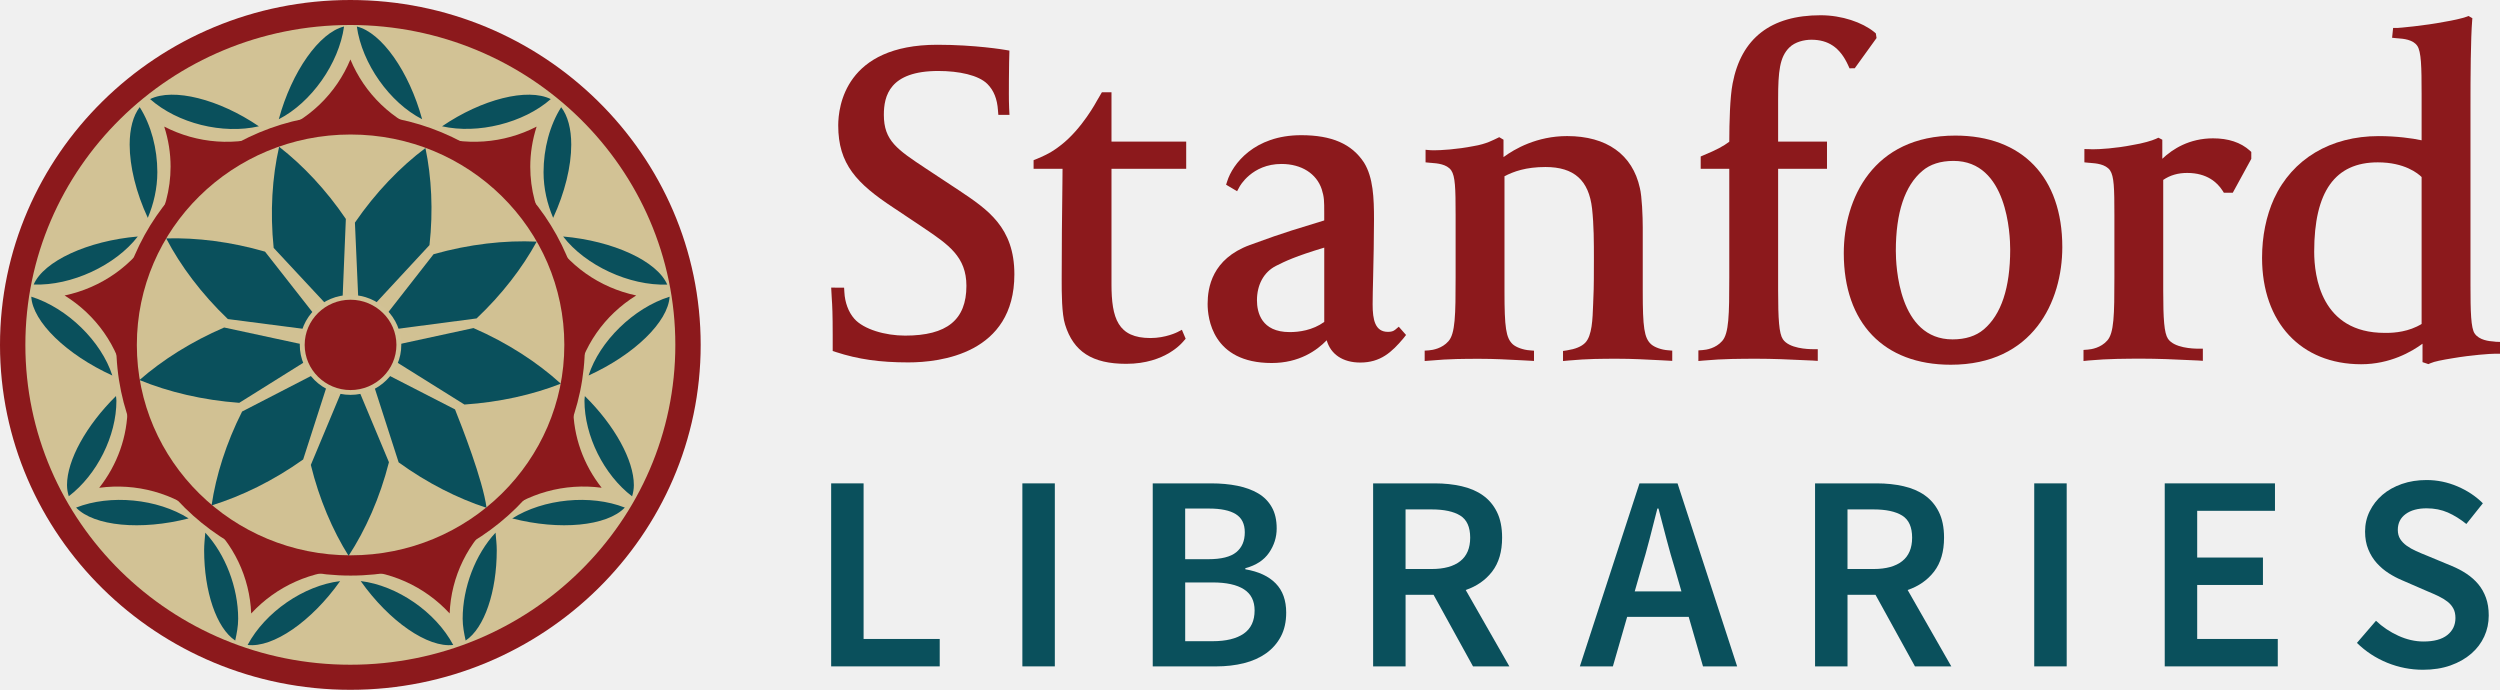
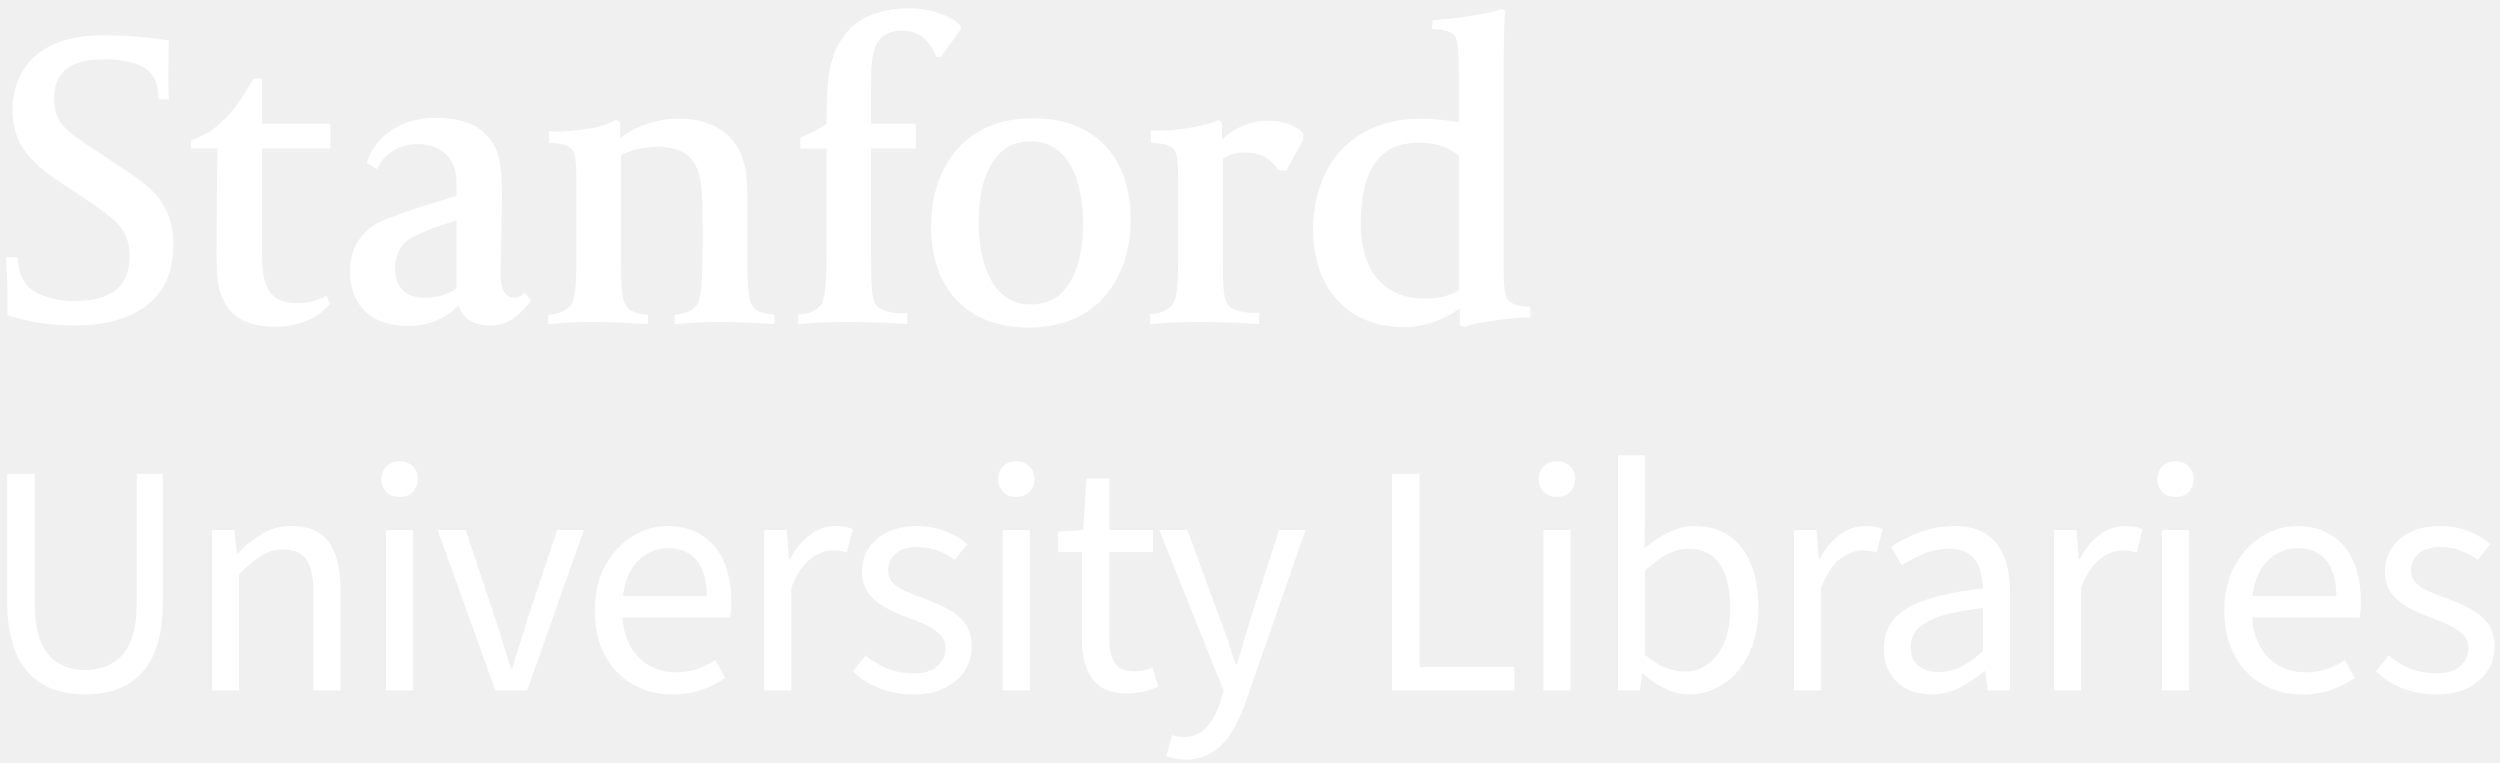
- <svg xmlns="http://www.w3.org/2000/svg" version="1.1" id="Signature_Templates" x="0px" y="0px" width="107.221px" height="29.585px" viewBox="0 0 107.221 29.585" enable-background="new 0 0 107.221 29.585" xml:space="preserve">
+ <svg xmlns="http://www.w3.org/2000/svg" version="1.1" viewBox="0 0 590.4 180">
  <g>
-     <g>
-       <path fill="#8C191C" d="M54.542,15.569c-2.551,0-2.749-1.938-2.749-2.531c0-0.699,0.186-1.934,1.813-2.531    c1.677-0.617,2.036-0.689,3.188-1.053V9.157c0-0.561,0-0.695-0.108-1.043c-0.223-0.666-0.864-1.082-1.727-1.082    c-1.274,0-1.795,0.969-1.799,0.98l-0.103,0.189l-0.472-0.279l0.047-0.145c0.229-0.734,1.155-1.979,3.173-1.979    c1.312,0,2.17,0.373,2.696,1.176c0.395,0.639,0.428,1.52,0.428,2.443c0,0.809-0.021,1.713-0.037,2.441    c-0.013,0.5-0.022,0.932-0.022,1.197c0,0.664,0.105,1.178,0.659,1.178c0.139,0,0.229-0.027,0.309-0.092l0.153-0.129l0.312,0.354    L60.199,14.5c-0.513,0.613-0.996,1.049-1.861,1.049c-0.747,0-1.268-0.355-1.438-0.955C56.48,15.028,55.725,15.569,54.542,15.569z     M56.795,10.62c-1.249,0.375-1.679,0.586-2.066,0.781c-0.539,0.273-0.82,0.826-0.82,1.479c0,0.508,0.183,1.363,1.405,1.363    c0.402,0,0.98-0.076,1.481-0.436V10.62z" />
-     </g>
-     <g>
+     <g id="Stacked_Logo">
      <g>
-         <path fill="#8C191C" d="M38.956,15.543c-1.222,0-2.151-0.133-3.108-0.445l-0.135-0.043v-0.684c0-0.912-0.018-1.271-0.039-1.561     l-0.026-0.475l0.554,0.004l0.012,0.197c0.022,0.424,0.168,0.842,0.426,1.135c0.4,0.453,1.323,0.723,2.179,0.723     c1.794,0,2.629-0.676,2.629-2.135c0-1.248-0.771-1.768-1.838-2.488l-0.17-0.115l-1.127-0.752C36.746,7.87,35.95,7.04,35.95,5.381     c0-0.812,0.306-3.461,4.25-3.461c1.62,0,2.868,0.211,2.922,0.221l0.17,0.029l-0.004,0.166c0,0.006-0.017,0.52-0.017,1.078     c0,0.439-0.008,0.82,0.009,1.217l0.015,0.295h-0.478l-0.015-0.186c-0.033-0.5-0.179-0.861-0.455-1.139     c-0.38-0.379-1.218-0.557-2.106-0.557c-2.092,0-2.334,1.074-2.334,1.881c0,1.109,0.567,1.484,1.81,2.307l1.428,0.943     c1.212,0.811,2.36,1.576,2.36,3.59C43.505,15.174,40.323,15.543,38.956,15.543z" />
+         <path d="M20.12,164.001c-2.652,0-5.084-.378-7.293-1.131-2.211-.753-4.147-1.976-5.812-3.666-1.665-1.689-2.964-3.939-3.899-6.747-.937-2.808-1.404-6.213-1.404-10.218v-30.342h6.474v30.498c0,4.005.533,7.164,1.6,9.477,1.064,2.314,2.496,3.952,4.29,4.914,1.794.962,3.809,1.443,6.045,1.443s4.276-.48,6.123-1.443c1.845-.962,3.314-2.6,4.406-4.914,1.093-2.313,1.639-5.472,1.639-9.477v-30.498h6.162v30.342c0,4.005-.456,7.41-1.365,10.218-.91,2.808-2.197,5.058-3.861,6.747-1.665,1.69-3.614,2.913-5.85,3.666-2.236.753-4.654,1.131-7.254,1.131Z" fill="#fff" />
+         <path d="M50.071,163.065v-37.908h5.304l.546,5.46h.234c1.819-1.819,3.743-3.34,5.771-4.563,2.028-1.221,4.341-1.833,6.942-1.833,4.003,0,6.929,1.262,8.774,3.783,1.846,2.523,2.77,6.201,2.77,11.037v24.024h-6.396v-23.166c0-3.588-.56-6.174-1.677-7.761-1.119-1.586-2.952-2.379-5.499-2.379-1.925,0-3.654.495-5.188,1.482-1.534.989-3.264,2.445-5.187,4.368v27.456h-6.396Z" fill="#fff" />
+         <path d="M94.374,117.357c-1.248,0-2.275-.39-3.081-1.17-.807-.78-1.209-1.794-1.209-3.042s.402-2.262,1.209-3.042c.806-.78,1.833-1.17,3.081-1.17s2.274.39,3.081,1.17c.806.78,1.209,1.794,1.209,3.042s-.403,2.262-1.209,3.042c-.807.78-1.833,1.17-3.081,1.17ZM91.177,163.065v-37.908h6.396v37.908h-6.396Z" fill="#fff" />
+         <path d="M116.993,163.065l-13.65-37.908h6.631l7.176,21.528c.571,1.821,1.156,3.679,1.755,5.577.597,1.899,1.182,3.758,1.755,5.577h.312c.519-1.819,1.092-3.678,1.716-5.577.624-1.897,1.195-3.756,1.716-5.577l7.176-21.528h6.318l-13.416,37.908h-7.488Z" fill="#fff" />
+         <path d="M158.724,164.001c-3.381,0-6.462-.793-9.243-2.379-2.782-1.586-4.979-3.848-6.591-6.786-1.612-2.937-2.418-6.513-2.418-10.725,0-4.107.831-7.644,2.496-10.608,1.664-2.964,3.795-5.251,6.396-6.864,2.6-1.611,5.354-2.418,8.268-2.418,3.224,0,5.967.741,8.229,2.223,2.262,1.482,3.964,3.549,5.108,6.201,1.144,2.652,1.716,5.772,1.716,9.36,0,.676-.013,1.326-.039,1.95s-.116,1.248-.272,1.872h-27.3v-5.07h21.84c0-3.639-.794-6.435-2.379-8.385-1.587-1.95-3.861-2.925-6.825-2.925-1.716,0-3.406.481-5.07,1.443-1.664.962-3.029,2.509-4.095,4.641-1.066,2.133-1.599,4.967-1.599,8.502,0,3.225.558,5.928,1.677,8.112,1.117,2.184,2.639,3.835,4.562,4.953,1.924,1.119,4.029,1.677,6.318,1.677,1.819,0,3.522-.26,5.109-.78,1.585-.52,3.028-1.221,4.329-2.106l2.34,4.212c-1.665,1.144-3.523,2.08-5.577,2.808-2.055.728-4.382,1.092-6.981,1.092Z" fill="#fff" />
+         <path d="M180.485,163.065v-37.908h5.304l.546,6.864h.234c1.247-2.391,2.808-4.29,4.68-5.694,1.872-1.404,3.899-2.106,6.084-2.106.831,0,1.56.053,2.184.156.624.105,1.248.312,1.872.624l-1.403,5.46c-.573-.156-1.105-.273-1.6-.351-.495-.078-1.131-.117-1.911-.117-1.612,0-3.289.65-5.03,1.95-1.743,1.3-3.265,3.562-4.563,6.786v24.336h-6.396Z" fill="#fff" />
+         <path d="M215.583,164.001c-2.757,0-5.369-.481-7.839-1.443-2.471-.962-4.562-2.301-6.279-4.017l2.965-3.744c1.663,1.353,3.393,2.393,5.187,3.12,1.794.729,3.861,1.092,6.201,1.092,2.496,0,4.368-.585,5.616-1.755s1.872-2.561,1.872-4.173c0-1.299-.43-2.379-1.287-3.237-.858-.858-1.925-1.585-3.198-2.184-1.274-.597-2.64-1.157-4.095-1.677-1.872-.675-3.666-1.469-5.383-2.379-1.716-.909-3.107-2.054-4.173-3.432-1.066-1.377-1.599-3.106-1.599-5.187,0-3.067,1.156-5.628,3.471-7.683,2.313-2.053,5.524-3.081,9.633-3.081,2.341,0,4.524.404,6.553,1.209,2.027.807,3.77,1.833,5.226,3.081l-2.964,3.666c-1.353-.936-2.73-1.664-4.134-2.184-1.404-.52-2.964-.78-4.681-.78-2.392,0-4.146.546-5.265,1.638-1.119,1.092-1.677,2.367-1.677,3.822,0,1.145.338,2.094,1.014,2.847.676.754,1.625,1.417,2.848,1.989,1.221.573,2.612,1.119,4.173,1.638,1.976.729,3.86,1.548,5.654,2.457,1.794.91,3.25,2.081,4.368,3.51,1.118,1.431,1.677,3.29,1.677,5.577,0,2.081-.533,3.966-1.599,5.655-1.066,1.69-2.626,3.056-4.68,4.095-2.055,1.04-4.59,1.56-7.605,1.56Z" fill="#fff" />
+         <path d="M239.996,117.357c-1.248,0-2.275-.39-3.081-1.17-.807-.78-1.209-1.794-1.209-3.042s.402-2.262,1.209-3.042c.806-.78,1.833-1.17,3.081-1.17s2.274.39,3.081,1.17c.806.78,1.209,1.794,1.209,3.042s-.403,2.262-1.209,3.042c-.807.78-1.833,1.17-3.081,1.17ZM236.799,163.065v-37.908h6.396v37.908h-6.396Z" fill="#fff" />
+         <path d="M266.359,163.767c-4.005,0-6.812-1.17-8.424-3.51-1.612-2.34-2.418-5.382-2.418-9.126v-20.748h-5.616v-4.836l5.928-.39.78-12.168h5.382v12.168h10.296v5.226h-10.296v20.826c0,2.289.429,4.083,1.287,5.382.858,1.3,2.379,1.95,4.562,1.95.676,0,1.378-.064,2.106-.195.728-.129,1.455-.376,2.184-.741l1.404,4.524c-.988.468-2.105.858-3.354,1.17s-2.523.468-3.822.468Z" fill="#fff" />
+         <path d="M279.854,179.367c-.832,0-1.625-.078-2.379-.234-.754-.156-1.442-.339-2.066-.546l1.403-4.992c.469.156.937.273,1.404.351.468.078.909.117,1.326.117,2.184,0,3.965-.768,5.343-2.301,1.377-1.534,2.457-3.471,3.237-5.811l.858-2.808-15.211-37.986h6.631l7.722,20.982c.624,1.612,1.248,3.354,1.872,5.226.624,1.872,1.221,3.693,1.794,5.46h.312c.572-1.767,1.132-3.574,1.678-5.421.546-1.845,1.053-3.6,1.521-5.265l6.786-20.982h6.24l-14.274,41.028c-.885,2.496-1.95,4.745-3.198,6.747-1.248,2.001-2.757,3.574-4.523,4.719-1.769,1.143-3.927,1.716-6.475,1.716Z" fill="#fff" />
+         <path d="M328.759,163.065v-51.168h6.475v45.63h22.386v5.538h-28.86Z" fill="#fff" />
+         <path d="M367.68,117.357c-1.248,0-2.275-.39-3.081-1.17-.807-.78-1.209-1.794-1.209-3.042s.402-2.262,1.209-3.042c.806-.78,1.833-1.17,3.081-1.17s2.274.39,3.081,1.17c.806.78,1.209,1.794,1.209,3.042s-.403,2.262-1.209,3.042c-.807.78-1.833,1.17-3.081,1.17ZM364.483,163.065v-37.908h6.396v37.908h-6.396Z" fill="#fff" />
+         <path d="M398.879,164.001c-1.769,0-3.588-.429-5.46-1.287s-3.666-2.04-5.382-3.549h-.234l-.546,3.9h-5.147v-55.536h6.396v15.132l-.156,6.864c1.716-1.507,3.601-2.769,5.655-3.783,2.054-1.014,4.12-1.521,6.201-1.521,3.275,0,6.031.793,8.268,2.379,2.235,1.586,3.926,3.822,5.07,6.708,1.144,2.886,1.716,6.279,1.716,10.179,0,4.317-.768,8.008-2.301,11.076-1.534,3.069-3.549,5.409-6.045,7.02s-5.175,2.418-8.034,2.418ZM397.787,158.619c2.079,0,3.938-.597,5.577-1.794,1.638-1.195,2.925-2.925,3.86-5.187.937-2.262,1.404-4.953,1.404-8.073,0-2.755-.339-5.187-1.014-7.293-.677-2.106-1.743-3.744-3.198-4.914-1.456-1.17-3.381-1.755-5.772-1.755-1.56,0-3.186.429-4.875,1.287-1.69.858-3.445,2.145-5.265,3.861v19.89c1.664,1.456,3.315,2.483,4.953,3.081,1.638.598,3.081.897,4.329.897Z" fill="#fff" />
+         <path d="M423.684,163.065v-37.908h5.304l.546,6.864h.234c1.247-2.391,2.808-4.29,4.68-5.694,1.872-1.404,3.899-2.106,6.084-2.106.831,0,1.56.053,2.184.156.624.105,1.248.312,1.872.624l-1.403,5.46c-.573-.156-1.105-.273-1.6-.351-.495-.078-1.131-.117-1.911-.117-1.612,0-3.289.65-5.03,1.95-1.743,1.3-3.265,3.562-4.563,6.786v24.336h-6.396Z" fill="#fff" />
+         <path d="M456.053,164.001c-2.08,0-3.966-.429-5.655-1.287-1.69-.858-3.029-2.079-4.017-3.666-.988-1.585-1.482-3.522-1.482-5.811,0-4.263,1.872-7.488,5.616-9.672s9.672-3.717,17.784-4.602c-.053-1.56-.3-3.067-.741-4.524-.442-1.455-1.235-2.625-2.379-3.51-1.145-.883-2.729-1.326-4.758-1.326-2.184,0-4.239.403-6.162,1.209-1.924.807-3.641,1.704-5.147,2.691l-2.496-4.368c1.143-.78,2.496-1.546,4.056-2.301,1.56-.753,3.249-1.377,5.07-1.872,1.819-.494,3.744-.741,5.771-.741,3.067,0,5.577.638,7.527,1.911,1.95,1.275,3.38,3.081,4.29,5.421.909,2.34,1.365,5.097,1.365,8.268v23.244h-5.305l-.546-4.524h-.233c-1.821,1.509-3.771,2.796-5.851,3.861-2.08,1.065-4.316,1.599-6.708,1.599ZM457.847,158.697c1.872,0,3.627-.416,5.266-1.248,1.638-.831,3.366-2.053,5.187-3.666v-10.218c-4.265.521-7.632,1.184-10.101,1.989-2.471.807-4.251,1.808-5.344,3.003-1.092,1.197-1.638,2.626-1.638,4.29,0,2.08.649,3.576,1.95,4.485,1.299.91,2.859,1.365,4.68,1.365Z" fill="#fff" />
+         <path d="M485.069,163.065v-37.908h5.304l.546,6.864h.234c1.247-2.391,2.808-4.29,4.68-5.694,1.872-1.404,3.899-2.106,6.084-2.106.831,0,1.56.053,2.184.156.624.105,1.248.312,1.872.624l-1.403,5.46c-.573-.156-1.105-.273-1.6-.351-.495-.078-1.131-.117-1.911-.117-1.612,0-3.289.65-5.03,1.95-1.743,1.3-3.265,3.562-4.563,6.786v24.336h-6.396Z" fill="#fff" />
+         <path d="M513.772,117.357c-1.248,0-2.275-.39-3.081-1.17-.807-.78-1.209-1.794-1.209-3.042s.402-2.262,1.209-3.042c.806-.78,1.833-1.17,3.081-1.17s2.274.39,3.081,1.17c.806.78,1.209,1.794,1.209,3.042s-.403,2.262-1.209,3.042c-.807.78-1.833,1.17-3.081,1.17ZM510.574,163.065v-37.908h6.396v37.908h-6.396Z" fill="#fff" />
+         <path d="M543.566,164.001c-3.381,0-6.462-.793-9.243-2.379-2.782-1.586-4.979-3.848-6.591-6.786-1.612-2.937-2.418-6.513-2.418-10.725,0-4.107.831-7.644,2.496-10.608,1.664-2.964,3.795-5.251,6.396-6.864,2.6-1.611,5.354-2.418,8.268-2.418,3.224,0,5.967.741,8.229,2.223,2.262,1.482,3.964,3.549,5.108,6.201,1.144,2.652,1.716,5.772,1.716,9.36,0,.676-.013,1.326-.039,1.95s-.116,1.248-.272,1.872h-27.3v-5.07h21.84c0-3.639-.794-6.435-2.379-8.385-1.587-1.95-3.861-2.925-6.825-2.925-1.716,0-3.406.481-5.07,1.443-1.664.962-3.029,2.509-4.095,4.641-1.066,2.133-1.599,4.967-1.599,8.502,0,3.225.558,5.928,1.677,8.112,1.117,2.184,2.639,3.835,4.562,4.953,1.924,1.119,4.029,1.677,6.318,1.677,1.819,0,3.522-.26,5.109-.78,1.585-.52,3.028-1.221,4.329-2.106l2.34,4.212c-1.665,1.144-3.523,2.08-5.577,2.808-2.055.728-4.382,1.092-6.981,1.092Z" fill="#fff" />
+         <path d="M575.233,164.001c-2.757,0-5.369-.481-7.839-1.443-2.471-.962-4.562-2.301-6.279-4.017l2.965-3.744c1.663,1.353,3.393,2.393,5.187,3.12,1.794.729,3.861,1.092,6.201,1.092,2.496,0,4.368-.585,5.616-1.755s1.872-2.561,1.872-4.173c0-1.299-.43-2.379-1.287-3.237-.858-.858-1.925-1.585-3.198-2.184-1.274-.597-2.64-1.157-4.095-1.677-1.872-.675-3.666-1.469-5.383-2.379-1.716-.909-3.107-2.054-4.173-3.432-1.066-1.377-1.599-3.106-1.599-5.187,0-3.067,1.156-5.628,3.471-7.683,2.313-2.053,5.524-3.081,9.633-3.081,2.341,0,4.524.404,6.553,1.209,2.027.807,3.77,1.833,5.226,3.081l-2.964,3.666c-1.353-.936-2.73-1.664-4.134-2.184-1.404-.52-2.964-.78-4.681-.78-2.392,0-4.146.546-5.265,1.638-1.119,1.092-1.677,2.367-1.677,3.822,0,1.145.338,2.094,1.014,2.847.676.754,1.625,1.417,2.848,1.989,1.221.573,2.612,1.119,4.173,1.638,1.976.729,3.86,1.548,5.654,2.457,1.794.91,3.25,2.081,4.368,3.51,1.118,1.431,1.677,3.29,1.677,5.577,0,2.081-.533,3.966-1.599,5.655-1.066,1.69-2.626,3.056-4.68,4.095-2.055,1.04-4.59,1.56-7.605,1.56Z" fill="#fff" />
      </g>
-       <g>
-         <path fill="#8C191C" d="M48.301,15.604c-1.453,0-2.262-0.52-2.621-1.684c-0.146-0.461-0.146-1.373-0.146-1.916     c0-1.506,0.014-2.711,0.031-4.109l0.006-0.656h-1.242V6.87l0.122-0.049c0.579-0.238,0.798-0.402,1.054-0.6     c0.905-0.701,1.534-1.887,1.543-1.904l0.21-0.359h0.412v2.115h3.204v1.166h-3.204v4.943c0,1.473,0.275,2.316,1.673,2.316     c0.65,0,1.148-0.25,1.154-0.254l0.192-0.1l0.162,0.383l-0.08,0.092C50.738,14.657,50.012,15.604,48.301,15.604z" />
-       </g>
-       <g>
-         <path fill="#8C191C" d="M61.102,15.483v-0.445l0.182-0.012c0.16-0.014,0.562-0.076,0.837-0.391     c0.293-0.326,0.308-1.127,0.308-2.73V9.215c0-1.156-0.018-1.654-0.187-1.906c-0.191-0.275-0.615-0.305-0.844-0.322     c-0.027,0-0.053-0.004-0.076-0.006L61.14,6.963V6.424l0.214,0.018c0.037,0.002,0.085,0.004,0.146,0.004     c0.29,0,0.977-0.037,1.7-0.18c0.551-0.088,0.876-0.279,0.995-0.332L64.3,5.883l0.183,0.109v0.746     c0.477-0.352,1.432-0.902,2.729-0.902c1.697,0,2.805,0.791,3.12,2.23c0.089,0.357,0.123,1.223,0.123,1.684v2.746     c0,1.553,0.062,1.99,0.353,2.264c0.148,0.135,0.456,0.244,0.729,0.262l0.183,0.016v0.439l-0.463-0.025     c-0.677-0.035-1.26-0.066-1.869-0.066c-0.694,0-1.296,0-2.137,0.078l-0.216,0.02v-0.432l0.169-0.025     c0.361-0.057,0.618-0.16,0.779-0.322c0.303-0.303,0.32-1.027,0.344-1.65c0.003-0.105,0.008-0.215,0.012-0.328     c0.021-0.352,0.021-1.092,0.021-1.631c0-0.703,0-1.432-0.079-2.152c-0.139-1.215-0.773-1.781-1.998-1.781     c-0.838,0-1.362,0.191-1.758,0.395v4.941c0,1.553,0.063,1.99,0.352,2.264c0.148,0.135,0.456,0.244,0.729,0.262l0.185,0.016v0.439     l-0.501-0.027c-0.653-0.035-1.215-0.064-1.812-0.064c-0.677,0-1.315,0-2.159,0.078L61.102,15.483z" />
-       </g>
-       <g>
-         <path fill="#8C191C" d="M72.841,15.483v-0.455l0.182-0.014c0.16-0.01,0.56-0.072,0.837-0.387     c0.291-0.326,0.306-1.119,0.306-2.723V7.239h-1.226V6.711l0.123-0.053c0.533-0.219,0.862-0.393,1.103-0.58     c0.002-0.834,0.029-1.91,0.143-2.496c0.37-1.941,1.639-2.928,3.773-2.928c0.92,0,1.79,0.307,2.298,0.717l0.072,0.061l0.03,0.199     l-0.935,1.297L79.323,2.93l-0.052-0.115c-0.358-0.799-0.877-1.111-1.586-1.111c-0.296,0-0.699,0.088-0.948,0.338     c-0.407,0.406-0.476,1.012-0.476,2.213v1.818h2.096v1.166h-2.096v5.221c0,1.24,0.041,1.846,0.203,2.088     c0.264,0.398,1.062,0.428,1.298,0.428h0.199v0.502l-0.208-0.014c-1.034-0.053-1.808-0.078-2.362-0.078     c-0.7,0-1.493,0-2.335,0.078L72.841,15.483z" />
-       </g>
-       <g>
-         <path fill="#8C191C" d="M83.665,15.643c-2.873,0-4.588-1.789-4.588-4.785c0-2.326,1.252-5.043,4.784-5.043     c2.874,0,4.588,1.789,4.588,4.783C88.449,12.928,87.196,15.643,83.665,15.643z M83.783,6.901c-0.557,0-1.005,0.145-1.336,0.428     c-0.754,0.635-1.138,1.787-1.138,3.43c0,0.633,0.118,3.797,2.433,3.797c0.556,0,1.004-0.145,1.336-0.426     c0.753-0.635,1.136-1.787,1.136-3.43C86.214,10.065,86.097,6.901,83.783,6.901z" />
-       </g>
-       <g>
-         <path fill="#8C191C" d="M89.358,15.483v-0.475l0.184-0.014c0.158-0.012,0.558-0.074,0.835-0.389     c0.291-0.324,0.306-1.098,0.306-2.701V9.215c0-1.156-0.016-1.654-0.185-1.906c-0.193-0.275-0.616-0.305-0.844-0.322     c-0.027,0-0.054-0.004-0.076-0.006l-0.182-0.018v-0.57l0.202,0.004c0.035,0.002,0.097,0.006,0.155,0.006     c0.293,0,0.979-0.039,1.702-0.182c0.457-0.074,0.85-0.193,1.008-0.266l0.107-0.049l0.168,0.086v0.818     c0.448-0.426,1.166-0.877,2.176-0.877c0.659,0,1.188,0.176,1.577,0.525l0.063,0.059v0.297l-0.793,1.451h-0.384l-0.057-0.09     c-0.222-0.346-0.662-0.758-1.515-0.758c-0.392,0-0.729,0.096-1.028,0.299v4.742c0,1.24,0.042,1.826,0.203,2.07     c0.264,0.395,1.062,0.426,1.298,0.426h0.199v0.521l-0.208-0.014c-1.034-0.053-1.808-0.078-2.362-0.078     c-0.699,0-1.493,0-2.334,0.078L89.358,15.483z" />
-       </g>
-       <g>
-         <path fill="#8C191C" d="M104.149,15.616l-0.251-0.084v-0.791c-0.467,0.344-1.393,0.881-2.631,0.881     c-2.581,0-4.251-1.791-4.251-4.566c0-0.922,0.178-1.795,0.512-2.533c0.789-1.707,2.426-2.686,4.492-2.686     c0.755,0,1.435,0.092,1.839,0.18v-2c0-1.172-0.017-1.799-0.185-2.051c-0.192-0.275-0.605-0.305-0.825-0.322     c-0.03,0-0.057-0.004-0.077-0.006l-0.179-0.018l0.044-0.422h0.197c0.044,0,1.131-0.092,2.015-0.264     c0.37-0.061,0.738-0.145,0.93-0.213l0.094-0.035l0.163,0.096l-0.008,0.094c-0.064,0.773-0.073,2.432-0.073,3.674v7.672     c0,1.146,0.018,1.855,0.181,2.084c0.194,0.281,0.607,0.328,0.83,0.342c0.029,0.004,0.055,0.006,0.076,0.01l0.179,0.006v0.506     h-0.197c-0.21,0-1.033,0.057-1.825,0.193c-0.46,0.074-0.797,0.141-0.961,0.215L104.149,15.616z M101.981,6.963     c-1.837,0-2.729,1.254-2.729,3.834c0,1.047,0.295,3.48,3.025,3.48h0.088c0.332,0,0.953-0.049,1.494-0.383V7.592     C103.705,7.44,103.131,6.963,101.981,6.963z" />
+       <g id="logo">
+         <path d="M96.462,76.978c-12.83,0-13.821-9.74-13.821-12.732,0-3.514.942-9.725,9.119-12.732,8.437-3.101,10.243-3.462,16.05-5.283v-1.502c0-2.815,0-3.502-.559-5.247-1.119-3.345-4.329-5.446-8.683-5.446-6.405,0-9.031,4.886-9.051,4.937l-.51.957-2.376-1.414.236-.731c1.158-3.683,5.806-9.946,15.966-9.946,6.601,0,10.901,1.88,13.566,5.924,1.983,3.205,2.14,7.642,2.14,12.283,0,4.073-.098,8.613-.186,12.275-.059,2.513-.108,4.692-.108,6.02,0,3.345.53,5.939,3.318,5.939.692,0,1.163-.147,1.546-.471l.766-.65,1.561,1.777-.52.67c-2.562,3.087-5.001,5.269-9.35,5.269-3.765,0-6.371-1.784-7.254-4.79-2.091,2.182-5.894,4.893-11.848,4.893ZM107.81,52.082c-6.307,1.895-8.447,2.948-10.4,3.934-2.714,1.372-4.128,4.165-4.128,7.436,0,2.562.913,6.859,7.062,6.859,2.032,0,4.933-.375,7.465-2.189v-16.04Z" fill="#fff" />
+         <g>
+           <path d="M18.07,76.853c-6.14,0-10.817-.67-15.617-2.233l-.692-.228v-3.441c0-4.582-.098-6.38-.197-7.84l-.137-2.378,2.793.008.059.994c.118,2.138.834,4.236,2.14,5.711,2.012,2.277,6.65,3.647,10.955,3.647,9.026,0,13.222-3.411,13.222-10.749,0-6.277-3.882-8.893-9.242-12.511l-.858-.591-5.664-3.772c-7.873-5.215-11.878-9.394-11.878-17.733,0-4.084,1.541-17.404,21.385-17.404,8.142,0,14.42,1.068,14.685,1.104l.854.154-.03.842c0,.022-.068,2.609-.068,5.414,0,2.211-.039,4.135.039,6.123l.078,1.483h-2.405l-.059-.928c-.177-2.52-.913-4.334-2.297-5.726-1.909-1.909-6.13-2.807-10.601-2.807-10.513,0-11.741,5.409-11.741,9.461,0,5.578,2.862,7.47,9.109,11.598l7.171,4.751c6.11,4.073,11.868,7.922,11.868,18.052,0,17.151-15.995,19.001-22.872,19.001Z" fill="#fff" />
+           <path d="M65.079,77.155c-7.323,0-11.377-2.616-13.178-8.459-.746-2.326-.746-6.903-.746-9.644,0-7.566.069-13.637.147-20.666l.039-3.301h-6.248v-1.858l.609-.25c2.911-1.203,4.02-2.02,5.305-3.014,4.55-3.529,7.711-9.49,7.76-9.578l1.065-1.806h2.062v10.641h16.123v5.865h-16.123v24.857c0,7.421,1.384,11.664,8.417,11.664,3.264,0,5.777-1.267,5.796-1.288l.972-.501.83,1.922-.408.464c-.167.184-3.818,4.952-12.423,4.952Z" fill="#fff" />
+           <path d="M129.474,76.559v-2.248l.913-.066c.795-.066,2.797-.383,4.196-1.961,1.463-1.634,1.551-5.672,1.551-13.733v-13.527c0-5.821-.088-8.319-.932-9.585-.967-1.394-3.107-1.541-4.245-1.622-.147-.008-.275-.022-.393-.03l-.903-.095v-2.704l1.07.081c.187.022.422.022.727.022,1.463,0,4.913-.191,8.555-.898,2.783-.442,4.403-1.406,4.992-1.681l.54-.25.933.554v3.757c2.39-1.77,7.195-4.547,13.718-4.547,8.535,0,14.106,3.988,15.696,11.222.451,1.796.618,6.152.618,8.474v13.814c0,7.809.305,10.005,1.772,11.377.736.677,2.297,1.237,3.661,1.325l.932.066v2.211l-2.346-.125c-3.401-.169-6.326-.332-9.394-.332-3.495,0-6.523,0-10.744.398l-1.095.104v-2.189l.849-.118c1.835-.28,3.112-.803,3.926-1.612,1.536-1.534,1.615-5.173,1.733-8.319.02-.523.039-1.068.068-1.637.088-1.767.088-5.487.088-8.206,0-3.544,0-7.208-.387-10.825-.707-6.123-3.897-8.967-10.047-8.967-4.226,0-6.866.967-8.864,1.99v24.86c0,7.809.319,10.005,1.782,11.377.746.677,2.287,1.237,3.661,1.325l.927.066v2.211l-2.517-.133c-3.279-.169-6.121-.324-9.105-.324-3.421,0-6.631,0-10.867.398l-1.07.104Z" fill="#fff" />
+           <path d="M188.504,76.559v-2.292l.923-.074c.805-.059,2.812-.368,4.206-1.946,1.472-1.634,1.541-5.635,1.541-13.696v-23.465h-6.169v-2.653l.618-.258c2.685-1.107,4.334-1.983,5.551-2.933.01-4.194.138-9.608.707-12.548,1.87-9.769,8.256-14.729,18.99-14.729,4.608,0,9.001,1.538,11.554,3.61l.363.295.147,1.004-4.697,6.528-1.129.015-.255-.592c-1.796-4.015-4.408-5.583-7.976-5.583-1.483,0-3.51.442-4.766,1.7-2.052,2.042-2.395,5.092-2.395,11.127v9.151h10.542v5.865h-10.542v26.251c0,6.248.206,9.291,1.021,10.513,1.325,1.99,5.345,2.145,6.533,2.145h1.001v2.52l-1.05-.059c-5.207-.272-9.085-.398-11.887-.398-3.514,0-7.505,0-11.74.398l-1.09.104Z" fill="#fff" />
+           <path d="M242.94,77.354c-14.439,0-23.068-8.997-23.068-24.065,0-11.706,6.297-25.368,24.069-25.368,14.449,0,23.078,9.004,23.078,24.065,0,11.708-6.307,25.368-24.079,25.368ZM243.539,33.389c-2.793,0-5.051.722-6.7,2.152-3.804,3.183-5.727,8.989-5.727,17.24,0,3.19.589,19.105,12.241,19.105,2.778,0,5.041-.729,6.71-2.15,3.794-3.183,5.718-8.989,5.718-17.242,0-3.19-.589-19.105-12.241-19.105Z" fill="#fff" />
+           <path d="M271.583,76.559v-2.395l.923-.074c.8-.051,2.823-.368,4.206-1.953,1.473-1.634,1.531-5.524,1.531-13.586v-13.527c0-5.821-.078-8.319-.913-9.585-.972-1.394-3.102-1.541-4.25-1.622-.138-.008-.275-.022-.373-.03l-.918-.095v-2.867l1.016.022c.177.015.481.022.775.022,1.473,0,4.918-.184,8.555-.898,2.297-.383,4.275-.972,5.07-1.347l.55-.246.834.437v4.111c2.268-2.138,5.865-4.407,10.945-4.407,3.308,0,5.983.886,7.926,2.638l.324.302v1.49l-3.986,7.301h-1.919l-.295-.456c-1.109-1.74-3.328-3.809-7.622-3.809-1.964,0-3.666.486-5.169,1.502v23.851c0,6.248.207,9.195,1.021,10.418,1.34,1.983,5.345,2.138,6.533,2.138h.991v2.624l-1.04-.059c-5.207-.272-9.095-.398-11.887-.398-3.514,0-7.505,0-11.735.398l-1.095.104Z" fill="#fff" />
+           <path d="M345.99,77.221l-1.266-.427v-3.985c-2.346,1.737-7.004,4.441-13.223,4.441-12.996,0-21.399-9.011-21.399-22.972,0-4.628.908-9.033,2.586-12.739,3.961-8.592,12.202-13.515,22.582-13.515,3.804,0,7.215.471,9.247.908v-10.059c0-5.899-.079-9.046-.923-10.314-.962-1.377-3.038-1.539-4.157-1.62-.147-.008-.275-.015-.383-.03l-.893-.088.206-2.123h1.001c.226,0,5.698-.456,10.14-1.328,1.865-.302,3.711-.721,4.678-1.075l.471-.177.815.486-.039.464c-.314,3.9-.363,12.238-.363,18.486v38.587c0,5.767.078,9.336.913,10.484.982,1.406,3.043,1.641,4.162,1.73.147.008.285.015.393.03l.888.037v2.543h-.987c-1.06,0-5.193.287-9.193.974-2.297.375-3.99.707-4.824,1.09l-.432.191ZM335.065,33.691c-9.223,0-13.723,6.314-13.723,19.296,0,5.262,1.492,17.5,15.23,17.5h.442c1.669,0,4.785-.25,7.505-1.931v-31.697c-.775-.765-3.647-3.168-9.453-3.168Z" fill="#fff" />
+         </g>
      </g>
    </g>
  </g>
-   <g>
-     <g>
-       <path fill="#0A505C" d="M35.646,20.731h1.392v6.673h3.265v1.176h-4.656V20.731z" />
-       <path fill="#0A505C" d="M43.848,20.731h1.392v7.849h-1.392V20.731z" />
-       <path fill="#0A505C" d="M49.439,20.731h2.508c0.408,0,0.782,0.035,1.122,0.103c0.34,0.068,0.636,0.177,0.888,0.324    s0.448,0.347,0.588,0.594c0.141,0.248,0.21,0.552,0.21,0.912c0,0.376-0.109,0.724-0.329,1.044c-0.221,0.32-0.559,0.54-1.015,0.66    v0.048c0.568,0.097,1.002,0.298,1.302,0.606c0.301,0.308,0.45,0.726,0.45,1.254c0,0.392-0.076,0.732-0.228,1.02    c-0.152,0.288-0.362,0.528-0.63,0.721c-0.269,0.191-0.587,0.334-0.954,0.426c-0.368,0.092-0.769,0.138-1.2,0.138h-2.712V20.731z     M51.827,23.983c0.552,0,0.95-0.1,1.194-0.299c0.244-0.2,0.366-0.484,0.366-0.853c0-0.36-0.128-0.62-0.385-0.78    c-0.256-0.16-0.64-0.24-1.151-0.24h-1.021v2.172H51.827z M52.008,27.5c0.575,0,1.02-0.108,1.332-0.323    c0.312-0.217,0.468-0.549,0.468-0.996c0-0.408-0.152-0.711-0.456-0.906c-0.305-0.196-0.752-0.295-1.344-0.295h-1.177V27.5H52.008z    " />
-       <path fill="#0A505C" d="M63.175,28.58l-1.692-3.071h-1.2v3.071h-1.392v-7.849h2.652c0.407,0,0.787,0.041,1.14,0.121    c0.352,0.08,0.656,0.209,0.912,0.39c0.256,0.18,0.458,0.418,0.605,0.714c0.148,0.296,0.223,0.664,0.223,1.104    c0,0.601-0.143,1.084-0.427,1.453c-0.283,0.367-0.662,0.631-1.134,0.791l1.872,3.276H63.175z M60.282,24.404h1.116    c0.536,0,0.946-0.112,1.23-0.337c0.283-0.223,0.426-0.559,0.426-1.008c0-0.455-0.143-0.771-0.426-0.947    c-0.284-0.176-0.694-0.264-1.23-0.264h-1.116V24.404z" />
-       <path fill="#0A505C" d="M72.426,26.456h-2.64l-0.612,2.124h-1.416l2.557-7.849h1.632l2.556,7.849h-1.464L72.426,26.456z     M72.114,25.364l-0.276-0.96c-0.128-0.416-0.25-0.845-0.365-1.284c-0.116-0.439-0.23-0.876-0.343-1.309h-0.048    c-0.112,0.44-0.224,0.879-0.336,1.314s-0.232,0.862-0.36,1.278l-0.275,0.96H72.114z" />
-       <path fill="#0A505C" d="M82.129,28.58l-1.692-3.071h-1.2v3.071h-1.392v-7.849h2.652c0.407,0,0.787,0.041,1.14,0.121    c0.352,0.08,0.656,0.209,0.912,0.39c0.256,0.18,0.458,0.418,0.605,0.714c0.148,0.296,0.223,0.664,0.223,1.104    c0,0.601-0.143,1.084-0.427,1.453c-0.283,0.367-0.662,0.631-1.134,0.791l1.872,3.276H82.129z M79.236,24.404h1.116    c0.536,0,0.946-0.112,1.23-0.337c0.283-0.223,0.426-0.559,0.426-1.008c0-0.455-0.143-0.771-0.426-0.947    c-0.284-0.176-0.694-0.264-1.23-0.264h-1.116V24.404z" />
-       <path fill="#0A505C" d="M87.245,20.731h1.392v7.849h-1.392V20.731z" />
-       <path fill="#0A505C" d="M92.842,20.731h4.728v1.177h-3.336v2.004h2.82v1.176h-2.82v2.316h3.456v1.176h-4.848V20.731z" />
-       <path fill="#0A505C" d="M101.902,26.624c0.279,0.264,0.6,0.479,0.96,0.643c0.359,0.164,0.72,0.246,1.079,0.246    c0.448,0,0.788-0.092,1.021-0.277c0.231-0.184,0.348-0.428,0.348-0.731c0-0.159-0.029-0.296-0.09-0.407    c-0.06-0.112-0.144-0.211-0.252-0.295c-0.107-0.084-0.236-0.162-0.384-0.234c-0.148-0.071-0.311-0.143-0.486-0.215l-1.08-0.469    c-0.191-0.08-0.382-0.18-0.569-0.3c-0.188-0.12-0.358-0.264-0.511-0.433c-0.151-0.168-0.273-0.363-0.365-0.588    c-0.093-0.223-0.139-0.479-0.139-0.768c0-0.312,0.066-0.602,0.198-0.869c0.132-0.269,0.313-0.502,0.546-0.703    c0.232-0.199,0.51-0.355,0.834-0.468s0.678-0.168,1.062-0.168c0.456,0,0.896,0.091,1.319,0.271s0.788,0.422,1.093,0.726    l-0.708,0.888c-0.257-0.207-0.521-0.371-0.792-0.492c-0.272-0.119-0.576-0.18-0.912-0.18c-0.376,0-0.677,0.082-0.9,0.246    s-0.336,0.391-0.336,0.678c0,0.152,0.034,0.282,0.102,0.391c0.068,0.107,0.16,0.203,0.276,0.287s0.25,0.16,0.402,0.229    c0.151,0.068,0.308,0.135,0.468,0.198l1.068,0.444c0.231,0.096,0.443,0.207,0.636,0.336c0.191,0.128,0.357,0.275,0.498,0.443    c0.14,0.168,0.25,0.362,0.33,0.582c0.08,0.221,0.12,0.475,0.12,0.762c0,0.32-0.064,0.621-0.192,0.9    c-0.128,0.28-0.314,0.526-0.558,0.738c-0.244,0.212-0.54,0.38-0.889,0.504c-0.348,0.124-0.742,0.186-1.182,0.186    c-0.528,0-1.038-0.1-1.53-0.299c-0.492-0.201-0.926-0.484-1.302-0.853L101.902,26.624z" />
-     </g>
-   </g>
-   <path fill="#8C191C" d="M15.025,0C6.74,0,0,6.637,0,14.793c0,8.155,6.74,14.792,15.025,14.792c8.287,0,15.026-6.637,15.026-14.792  C30.051,6.637,23.312,0,15.025,0z M15.025,28.003c-7.41,0-13.42-5.916-13.42-13.21c0-7.295,6.01-13.211,13.42-13.211  c7.412,0,13.422,5.916,13.422,13.211C28.447,22.087,22.437,28.003,15.025,28.003z" />
-   <path fill="#D2C295" d="M28.964,14.793c0,7.575-6.243,13.716-13.94,13.716c-7.695,0-13.936-6.141-13.936-13.716  c0-7.578,6.24-13.721,13.936-13.721C22.721,1.072,28.964,7.215,28.964,14.793z" />
-   <path fill="#8C191C" d="M25.804,20.919c-0.779-0.986-1.219-2.201-1.219-3.465c0-0.322,0.027-0.646,0.085-0.971  c0.001,0,0.005-0.016,0.005-0.018c0.288-1.599,1.26-2.957,2.611-3.793c-1.562-0.331-2.948-1.284-3.779-2.7  c-0.513-0.874-0.765-1.846-0.765-2.818c0-0.583,0.093-1.165,0.273-1.724c-1.407,0.728-3.088,0.865-4.644,0.31  c-1.548-0.558-2.741-1.734-3.343-3.19c-0.602,1.456-1.798,2.633-3.356,3.194c-1.544,0.552-3.221,0.414-4.629-0.315  c0.18,0.559,0.273,1.136,0.273,1.719c0,0.975-0.256,1.957-0.771,2.842c-0.828,1.403-2.215,2.353-3.774,2.683  c1.337,0.827,2.303,2.169,2.605,3.752c0,0,0.018,0.109,0.019,0.113c0.051,0.307,0.077,0.613,0.077,0.916  c0,1.264-0.44,2.48-1.217,3.467c1.575-0.213,3.203,0.217,4.464,1.252l0.045,0.039c0,0,0.03,0.025,0.046,0.039  c1.214,1.039,1.903,2.521,1.963,4.061c1.072-1.163,2.604-1.869,4.265-1.871c1.646,0,3.174,0.703,4.247,1.869  c0.06-1.57,0.776-3.078,2.047-4.129C22.596,21.14,24.225,20.708,25.804,20.919z" />
-   <ellipse fill="#D1C193" cx="15.036" cy="14.793" rx="9.167" ry="9.024" />
-   <g>
-     <g>
-       <g>
-         <g>
-           <path fill="#0A505C" d="M4.993,17.19c0-0.07-0.014-0.137-0.018-0.205c-1.279,1.262-2.101,2.756-2.101,3.816      c0,0.176,0.031,0.334,0.076,0.482C4.159,20.362,4.993,18.696,4.993,17.19z M3.263,21.77c0.767,0.798,2.792,0.989,4.827,0.464      C6.755,21.39,4.732,21.191,3.263,21.77z M21.969,22.235c2.035,0.523,4.062,0.332,4.829-0.466      C25.329,21.191,23.305,21.39,21.969,22.235z M25.067,17.187c0,1.508,0.833,3.178,2.042,4.1c0.046-0.148,0.076-0.309,0.076-0.482      c0-1.062-0.821-2.557-2.102-3.818C25.08,17.052,25.067,17.118,25.067,17.187z M18.104,5.113c-0.557-2.044-1.739-3.72-2.8-3.976      C15.526,2.729,16.714,4.403,18.104,5.113z M11.957,5.113c1.389-0.711,2.577-2.386,2.799-3.976      C13.696,1.393,12.513,3.069,11.957,5.113z M8.755,23.594c0,1.778,0.527,3.343,1.333,3.878c0.065-0.303,0.127-0.607,0.127-0.934      c0-1.339-0.549-2.768-1.411-3.693C8.785,23.096,8.755,23.349,8.755,23.594z M25.243,16.105c1.962-0.894,3.413-2.303,3.475-3.38      C27.173,13.208,25.71,14.642,25.243,16.105z M11.103,5.417C9.39,4.25,7.43,3.759,6.438,4.25      C7.617,5.293,9.548,5.773,11.103,5.417z M6.748,7.382c0-1.004-0.265-2.013-0.756-2.787C5.709,4.963,5.561,5.522,5.561,6.202      c0,0.931,0.274,2.06,0.778,3.142C6.589,8.75,6.748,8.083,6.748,7.382z M10.62,27.661c1.088,0.131,2.741-1.006,3.967-2.738      C13.028,25.113,11.374,26.249,10.62,27.661z M28.616,12.205c-0.428-1.003-2.317-1.876-4.465-2.062      C25.105,11.382,26.993,12.264,28.616,12.205z M1.341,12.724c0.06,1.075,1.512,2.486,3.476,3.381      C4.349,14.642,2.887,13.208,1.341,12.724z M19.843,26.534c0,0.328,0.062,0.633,0.128,0.938c0.806-0.535,1.334-2.098,1.334-3.875      c0-0.246-0.03-0.5-0.052-0.752C20.39,23.771,19.843,25.198,19.843,26.534z M23.623,4.25c-0.996-0.491-2.953,0-4.664,1.167      C20.496,5.764,22.455,5.275,23.623,4.25z M5.91,10.143c-2.145,0.185-4.037,1.057-4.465,2.06      C3.066,12.263,4.952,11.382,5.91,10.143z M15.47,24.921c1.227,1.734,2.881,2.871,3.968,2.74      C18.685,26.245,17.029,25.11,15.47,24.921z M23.724,9.343c0.5-1.082,0.776-2.208,0.776-3.138c0-0.68-0.149-1.24-0.432-1.607      c-0.491,0.774-0.756,1.783-0.756,2.786C23.312,8.084,23.47,8.75,23.724,9.343z" />
-         </g>
-       </g>
-       <g>
-         <path fill="#0A505C" d="M11.366,10.792c-1.467-0.424-2.932-0.605-4.237-0.567c0,0.001,0,0.001,0,0.001     c0.614,1.175,1.514,2.379,2.643,3.458l4.298,0.558L11.366,10.792z" />
-         <path fill="#0A505C" d="M9.614,14.046c-1.406,0.604-2.65,1.395-3.63,2.251V16.3c1.237,0.509,2.711,0.862,4.277,0.977l3.675-2.299     L9.614,14.046z" />
-         <path fill="#0A505C" d="M10.383,17.65c-0.683,1.354-1.122,2.748-1.309,4.025c0,0,0,0.001,0.001,0.001     c1.282-0.395,2.65-1.059,3.927-1.97l1.316-4.086L10.383,17.65z" />
-         <path fill="#0A505C" d="M20.44,13.657c1.088-1.028,1.965-2.172,2.577-3.292v-0.002c-1.356-0.064-2.89,0.106-4.422,0.54     l-2.609,3.339L20.44,13.657z" />
-         <path fill="#0A505C" d="M18.42,10.512c0.165-1.48,0.087-2.913-0.173-4.16L18.246,6.35c-1.078,0.808-2.135,1.901-3.024,3.197     l0.186,4.216L18.42,10.512z" />
-         <path fill="#0A505C" d="M14.833,9.39c-0.844-1.244-1.84-2.3-2.861-3.094c0,0,0,0-0.001,0c-0.296,1.294-0.393,2.79-0.234,4.336     l2.916,3.131L14.833,9.39z" />
-         <path fill="#0A505C" d="M24.053,16.455c-1.001-0.91-2.286-1.75-3.747-2.385l-4.185,0.907l3.798,2.373     C21.429,17.249,22.849,16.927,24.053,16.455L24.053,16.455z" />
-         <path fill="#0A505C" d="M17.097,19.83c1.226,0.888,2.534,1.546,3.77,1.95v-0.002c-0.155-1.181-1.075-3.529-1.352-4.219     l-3.774-1.937L17.097,19.83z" />
-         <path fill="#0A505C" d="M13.331,19.94c0.359,1.466,0.934,2.805,1.619,3.898h0.001c0.731-1.119,1.346-2.498,1.73-4.014     l-1.652-3.948L13.331,19.94z" />
-       </g>
-     </g>
-   </g>
-   <g>
-     <g>
-       <path fill="#8C191C" d="M4.987,14.793c0,5.454,4.507,9.893,10.05,9.893c5.54,0,10.048-4.438,10.048-9.893    c0-5.455-4.508-9.893-10.048-9.893C9.495,4.9,4.987,9.338,4.987,14.793z M5.409,14.793c0-5.227,4.318-9.478,9.628-9.478    c5.308,0,9.628,4.251,9.628,9.478c0,5.226-4.32,9.478-9.628,9.478C9.727,24.271,5.409,20.019,5.409,14.793z" />
-       <path fill="#8C191C" d="M17.103,14.789c0,1.129-0.929,2.041-2.074,2.041c-1.141,0-2.071-0.912-2.071-2.041    c0-1.126,0.93-2.038,2.071-2.038C16.174,12.75,17.103,13.663,17.103,14.789z" />
-     </g>
-   </g>
-   <path fill="#D2C295" d="M12.857,14.791c0,1.182,0.976,2.144,2.176,2.144c1.201,0,2.178-0.962,2.178-2.144  c0-1.182-0.977-2.142-2.178-2.142C13.833,12.648,12.857,13.609,12.857,14.791z M13.067,14.791c0-1.068,0.881-1.936,1.966-1.936  c1.084,0,1.969,0.868,1.969,1.936c0,1.069-0.884,1.938-1.969,1.938C13.948,16.729,13.067,15.859,13.067,14.791z" />
</svg>
